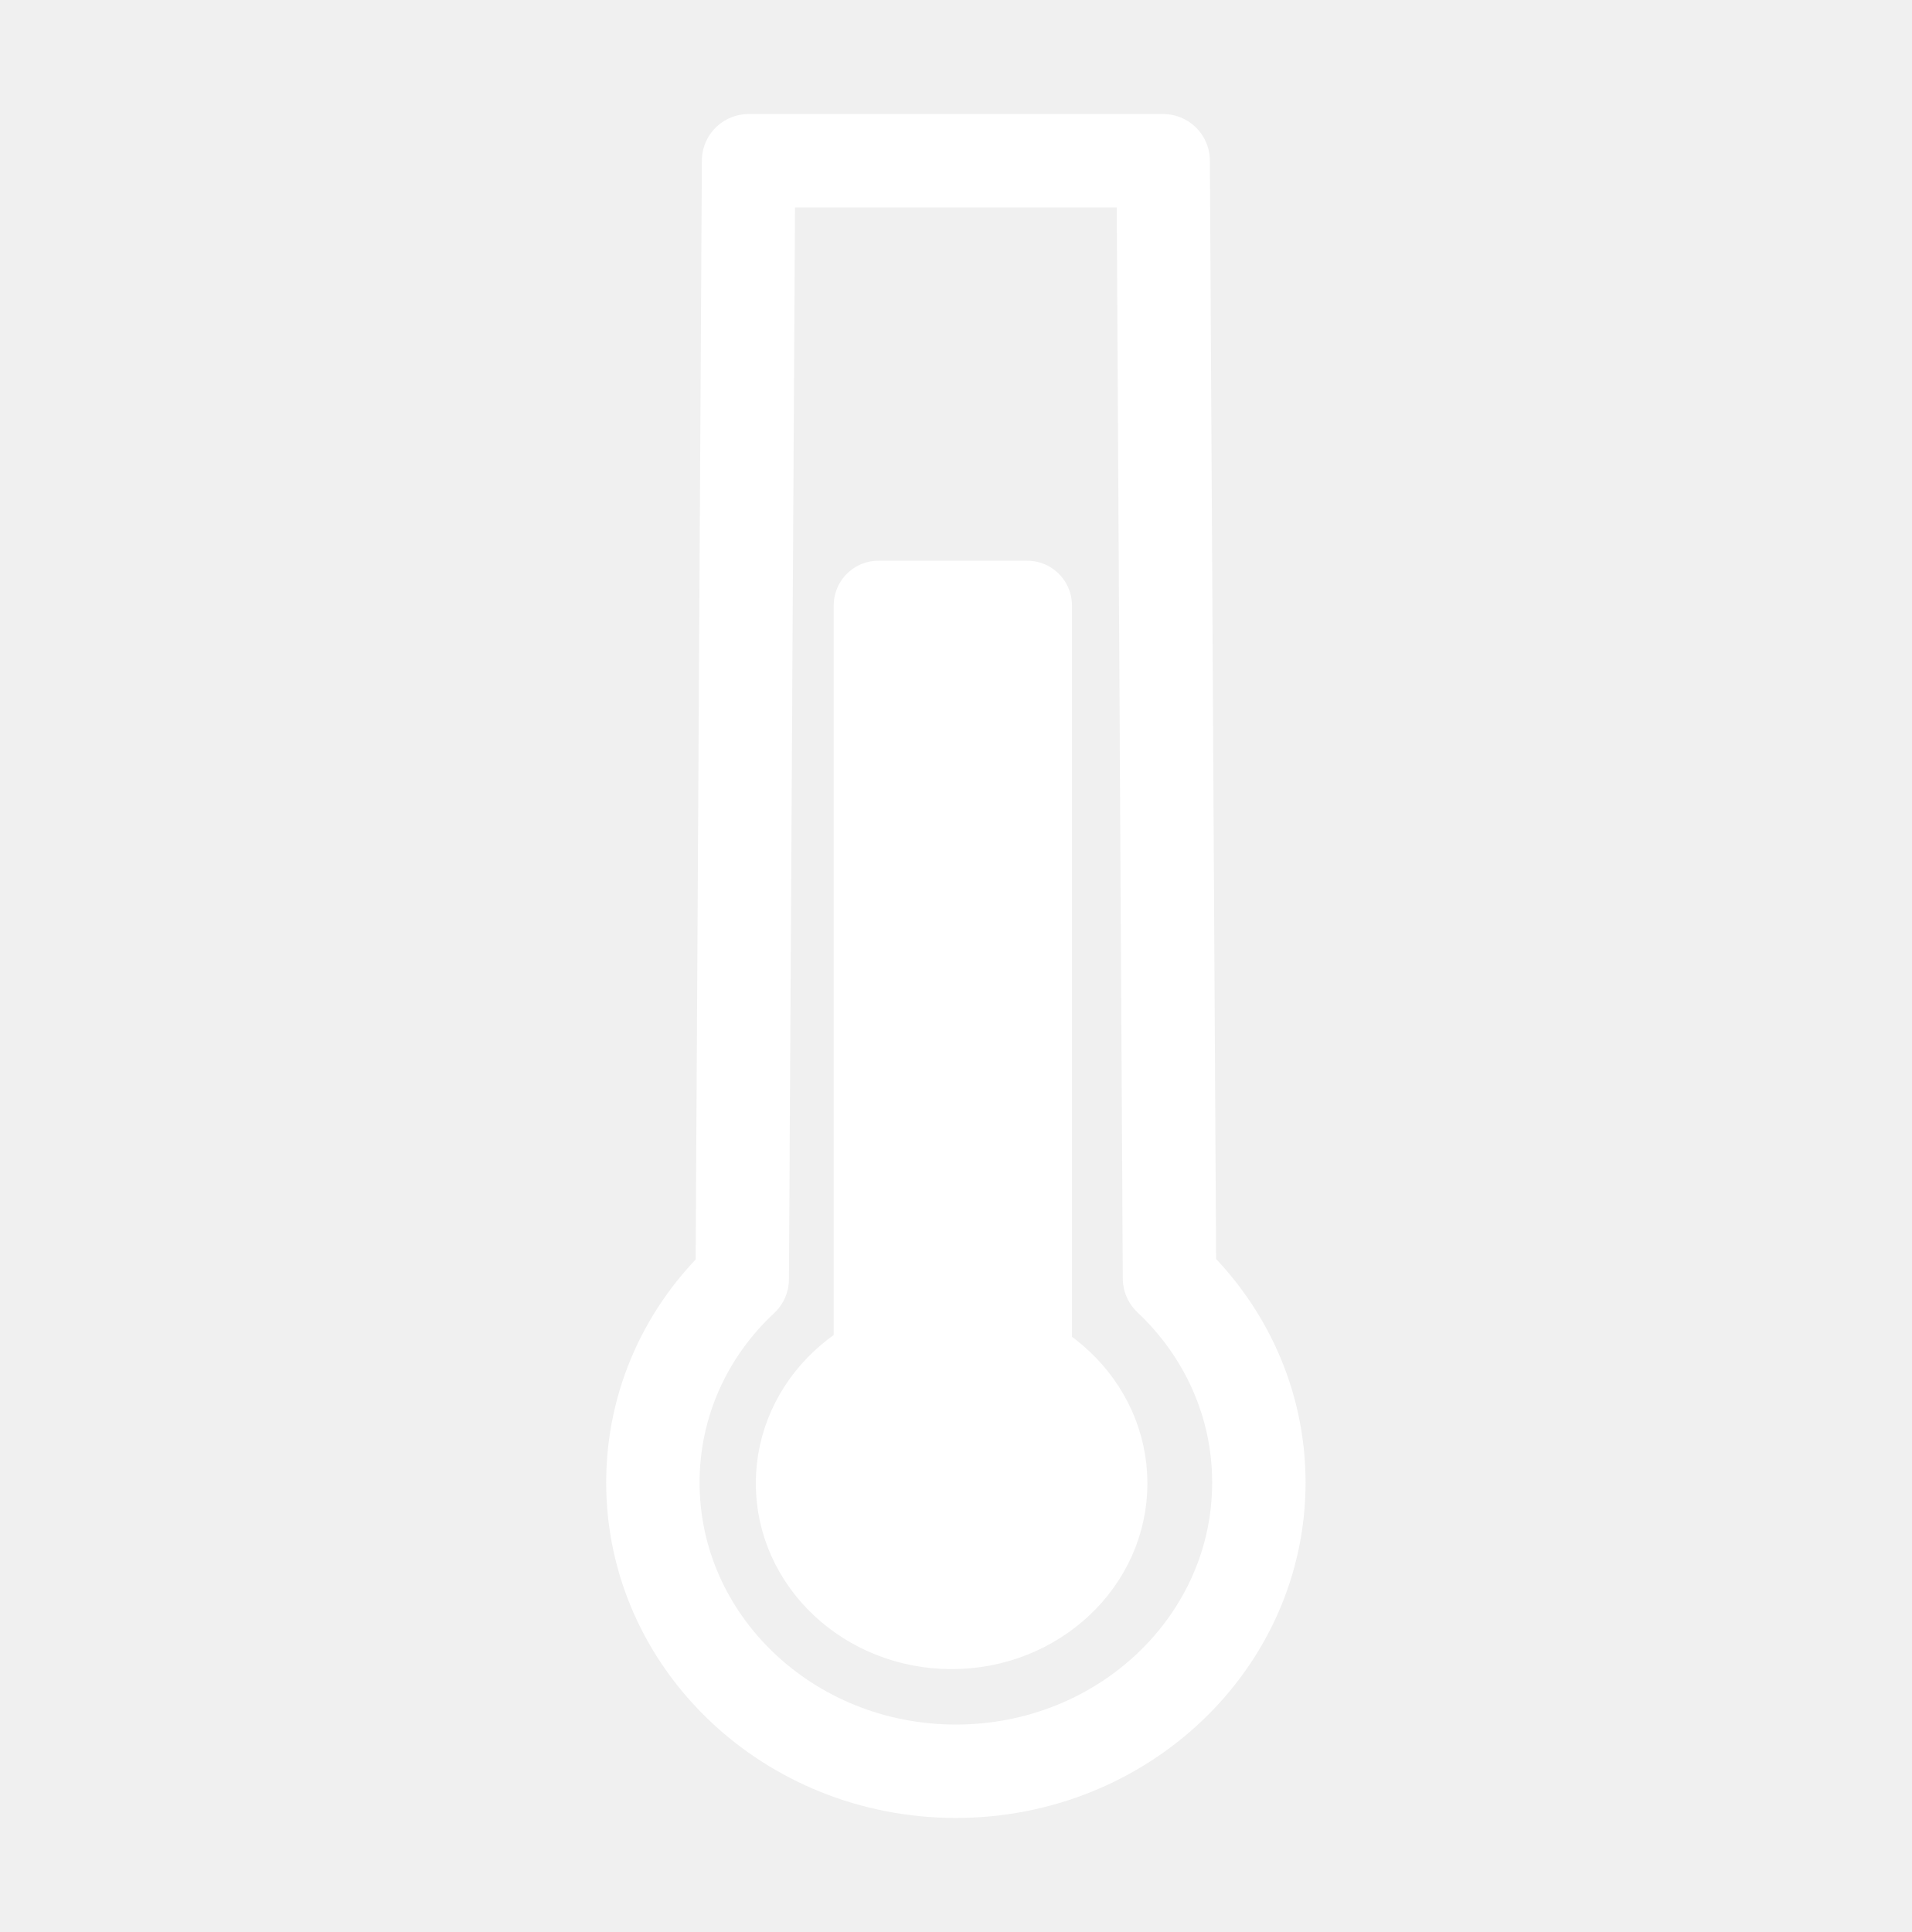
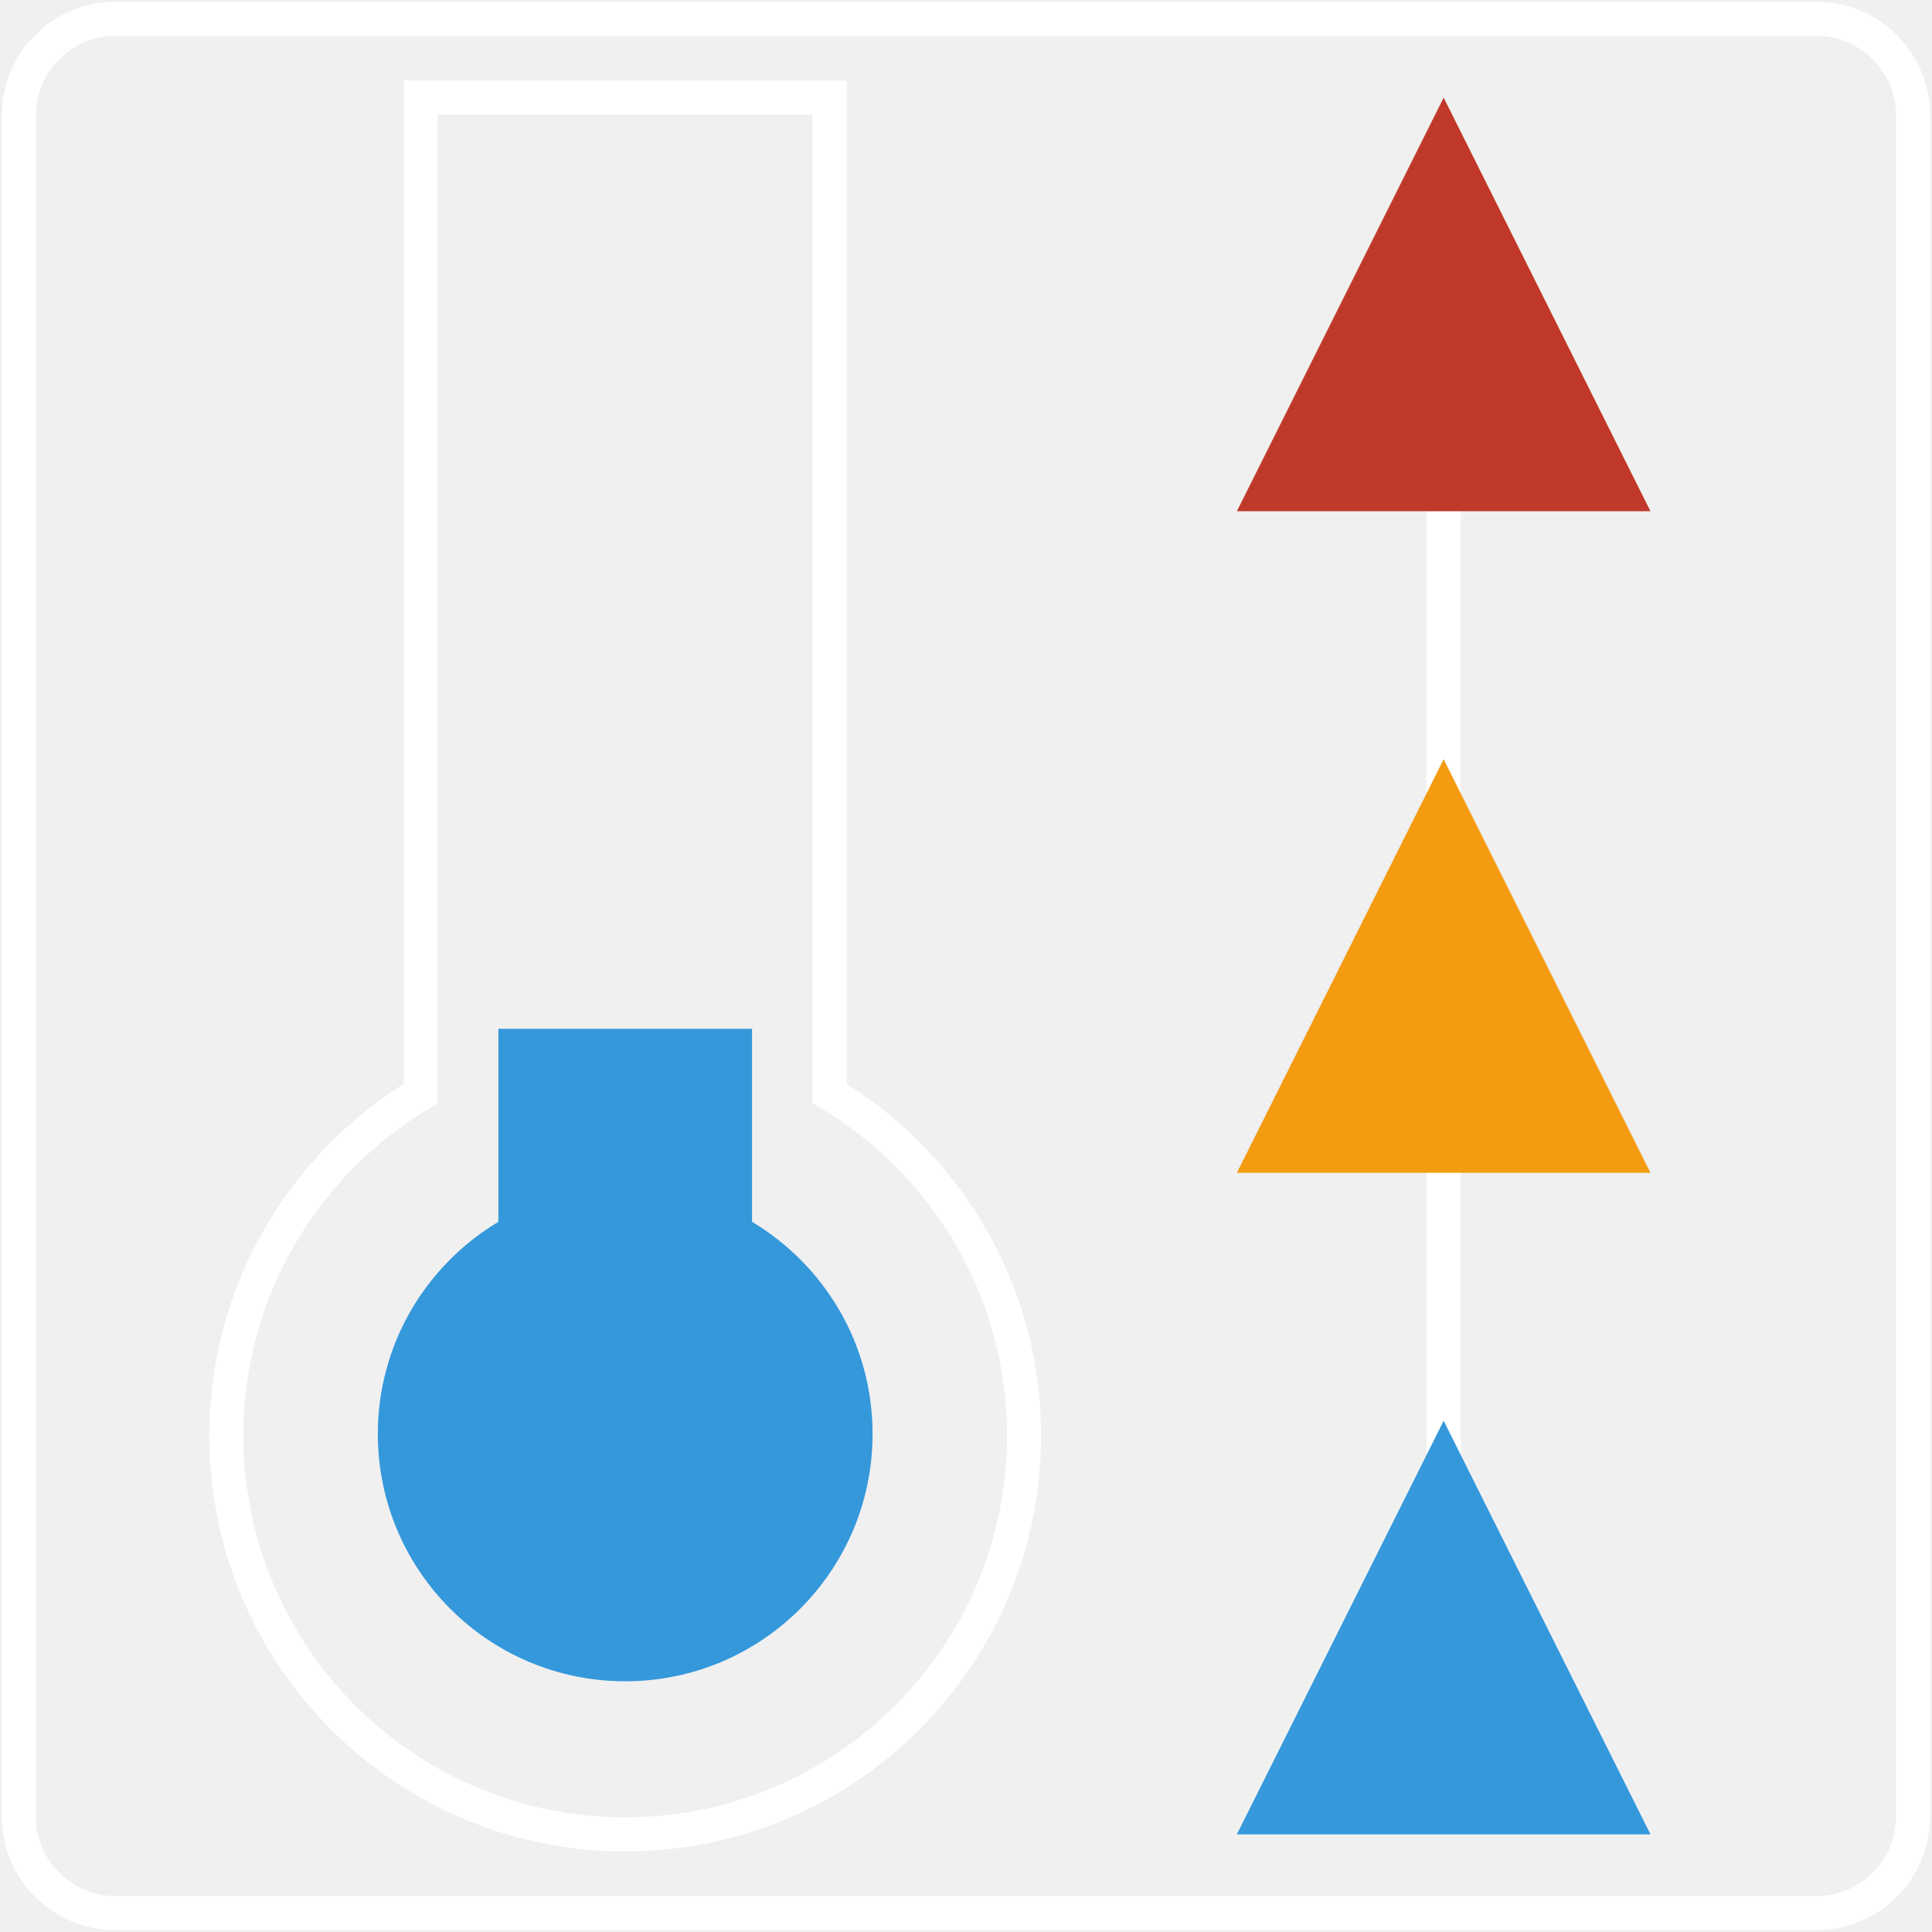
- <svg xmlns="http://www.w3.org/2000/svg" width="60.138" height="60.777" viewBox="0 0 60.138 60.777" id="svg4160" version="1.1">
-   <defs id="defs4162" />
-   <g id="layer5" style="display:inline" transform="translate(-3.532845,2.263642)">
-     <g style="display:inline" id="g3934" transform="translate(40.55027,-53.43364)">
-       <path id="path4832" d="m 2.582,97.809 c 0,5.015 -4.267,9.081 -9.531,9.081 -5.264,0 -9.531,-4.066 -9.531,-9.081 0,-2.508 1.067,-4.778 2.811,-6.403 l 0.199,-35.179 h 13.042 l 0.199,35.158 C 1.516,93.031 2.582,95.301 2.582,97.809 Z" style="fill:none;fill-opacity:1;stroke:#ffffff;stroke-width:2.938;stroke-linecap:round;stroke-linejoin:round;stroke-miterlimit:4;stroke-dasharray:none;stroke-opacity:1" />
-       <ellipse ry="4.844" rx="5.159" cy="97.833" cx="-7.083" id="path4837" style="fill:#FFFFFF;fill-opacity:1;stroke:#FFFFFF;stroke-width:2;stroke-linecap:round;stroke-linejoin:round;stroke-miterlimit:4;stroke-dasharray:none;stroke-opacity:1" />
-       <rect y="70.217" x="-9.384" height="23.542" width="4.679" id="rect4842" style="fill:#FFFFFF;fill-opacity:1;stroke:#FFFFFF;stroke-width:2.816;stroke-linecap:round;stroke-linejoin:round;stroke-miterlimit:4;stroke-dasharray:none;stroke-opacity:1" />
-     </g>
+ <svg xmlns="http://www.w3.org/2000/svg" version="1.1" x="0px" y="0px" viewBox="0 0 56.693 56.693" style="enable-background:new 0 0 56.693 56.693;" xml:space="preserve">
+   <g id="heat-up">
+     <path style="fill:none;stroke:#FFFFFF;stroke-miterlimit:10;" d="M24.346,32.089V2.865h-12v29.224   c-3.412,2.045-5.704,5.768-5.704,10.035c0,6.464,5.24,11.704,11.704,11.704c6.464,0,11.704-5.24,11.704-11.704   C30.05,37.857,27.759,34.134,24.346,32.089z" />
+     <path style="fill:#3498DB;" d="M22.068,35.853V30.19h-7.443v5.663c-2.116,1.268-3.538,3.577-3.538,6.224   c0,4.009,3.25,7.259,7.259,7.259c4.009,0,7.259-3.25,7.259-7.259C25.606,39.43,24.184,37.121,22.068,35.853z" />
+     <line style="fill:none;stroke:#FFFFFF;stroke-miterlimit:10;" x1="42.363" y1="8.574" x2="42.363" y2="53.828" />
+     <polygon style="fill:#C0392B;" points="42.363,2.865 42.363,2.865 48.432,15.002 36.295,15.002  " />
+     <polygon style="fill:#F39C12;" points="42.363,22.278 42.363,22.278 48.432,34.415 36.295,34.415  " />
+     <polygon style="fill:#3498DB;" points="42.363,41.691 42.363,41.691 48.432,53.828 36.295,53.828  " />
+     <path style="fill:none;stroke:#FFFFFF;stroke-miterlimit:10;" d="M53.304,56.138H3.389c-1.566,0-2.835-1.269-2.835-2.835V3.389   c0-1.566,1.269-2.835,2.835-2.835h49.914c1.566,0,2.835,1.269,2.835,2.835v49.914C56.138,54.869,54.869,56.138,53.304,56.138z" />
  </g>
+   <g id="Layer_1">
+ </g>
</svg>
